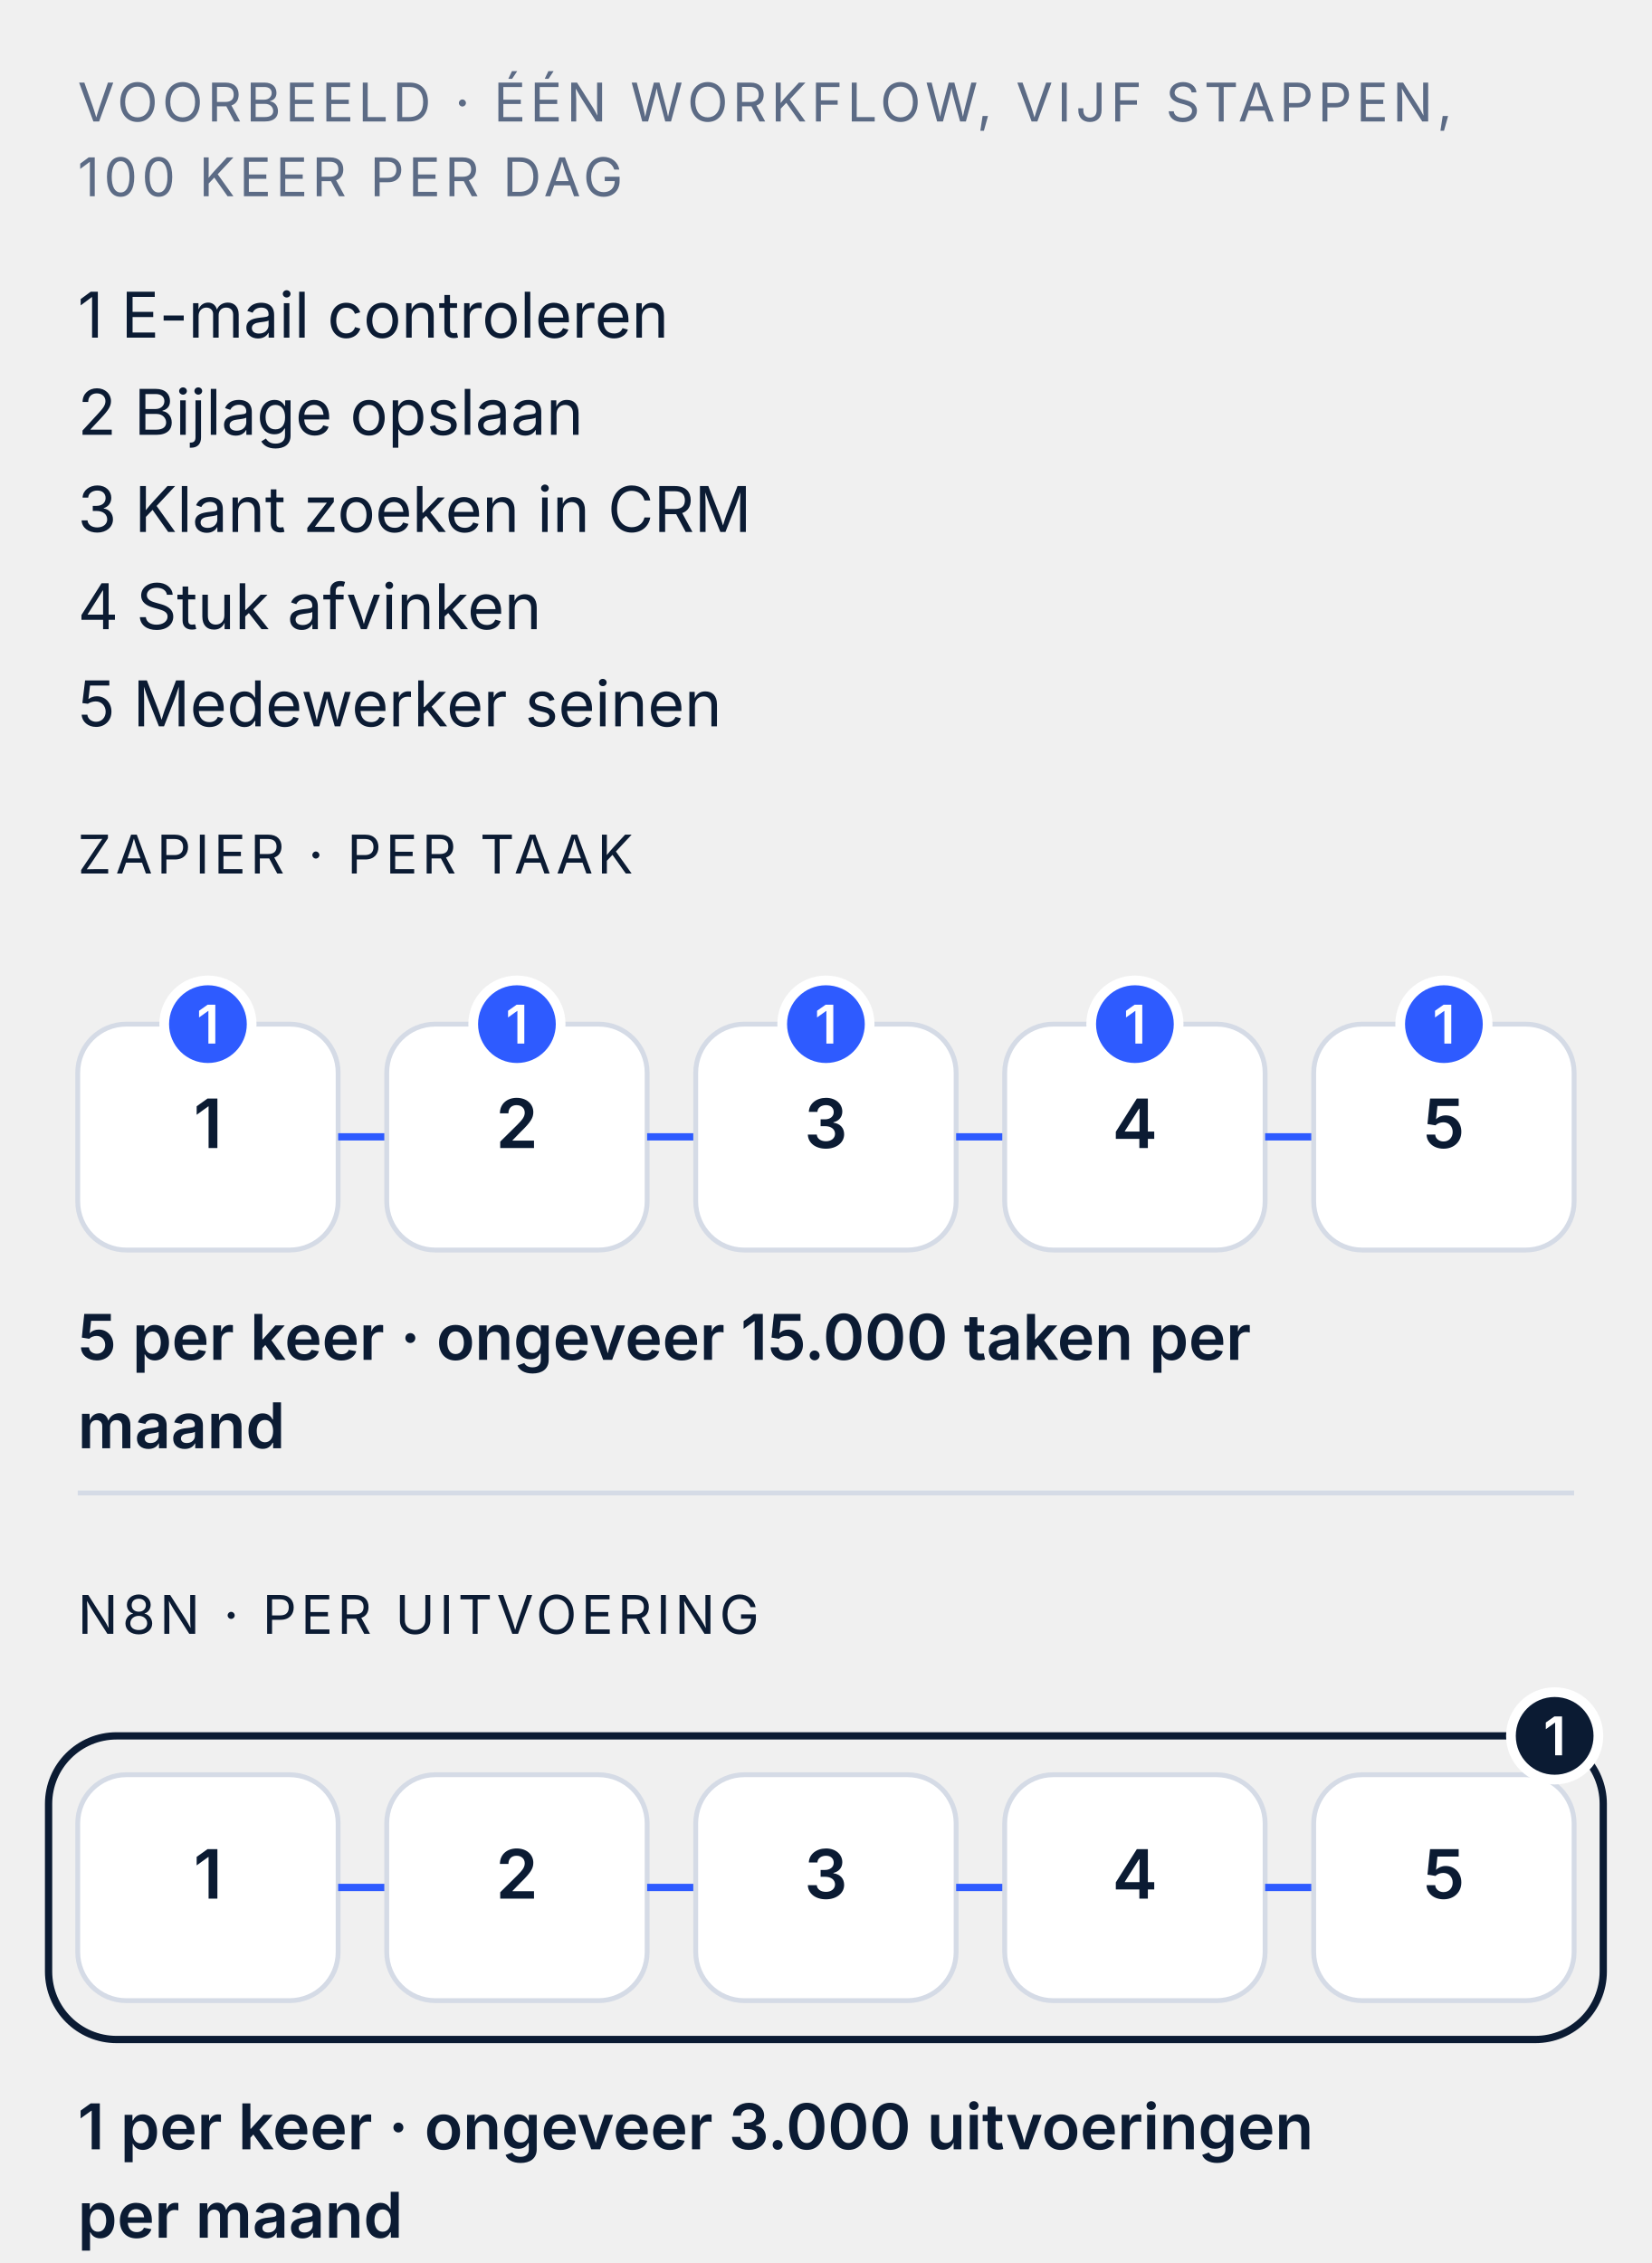
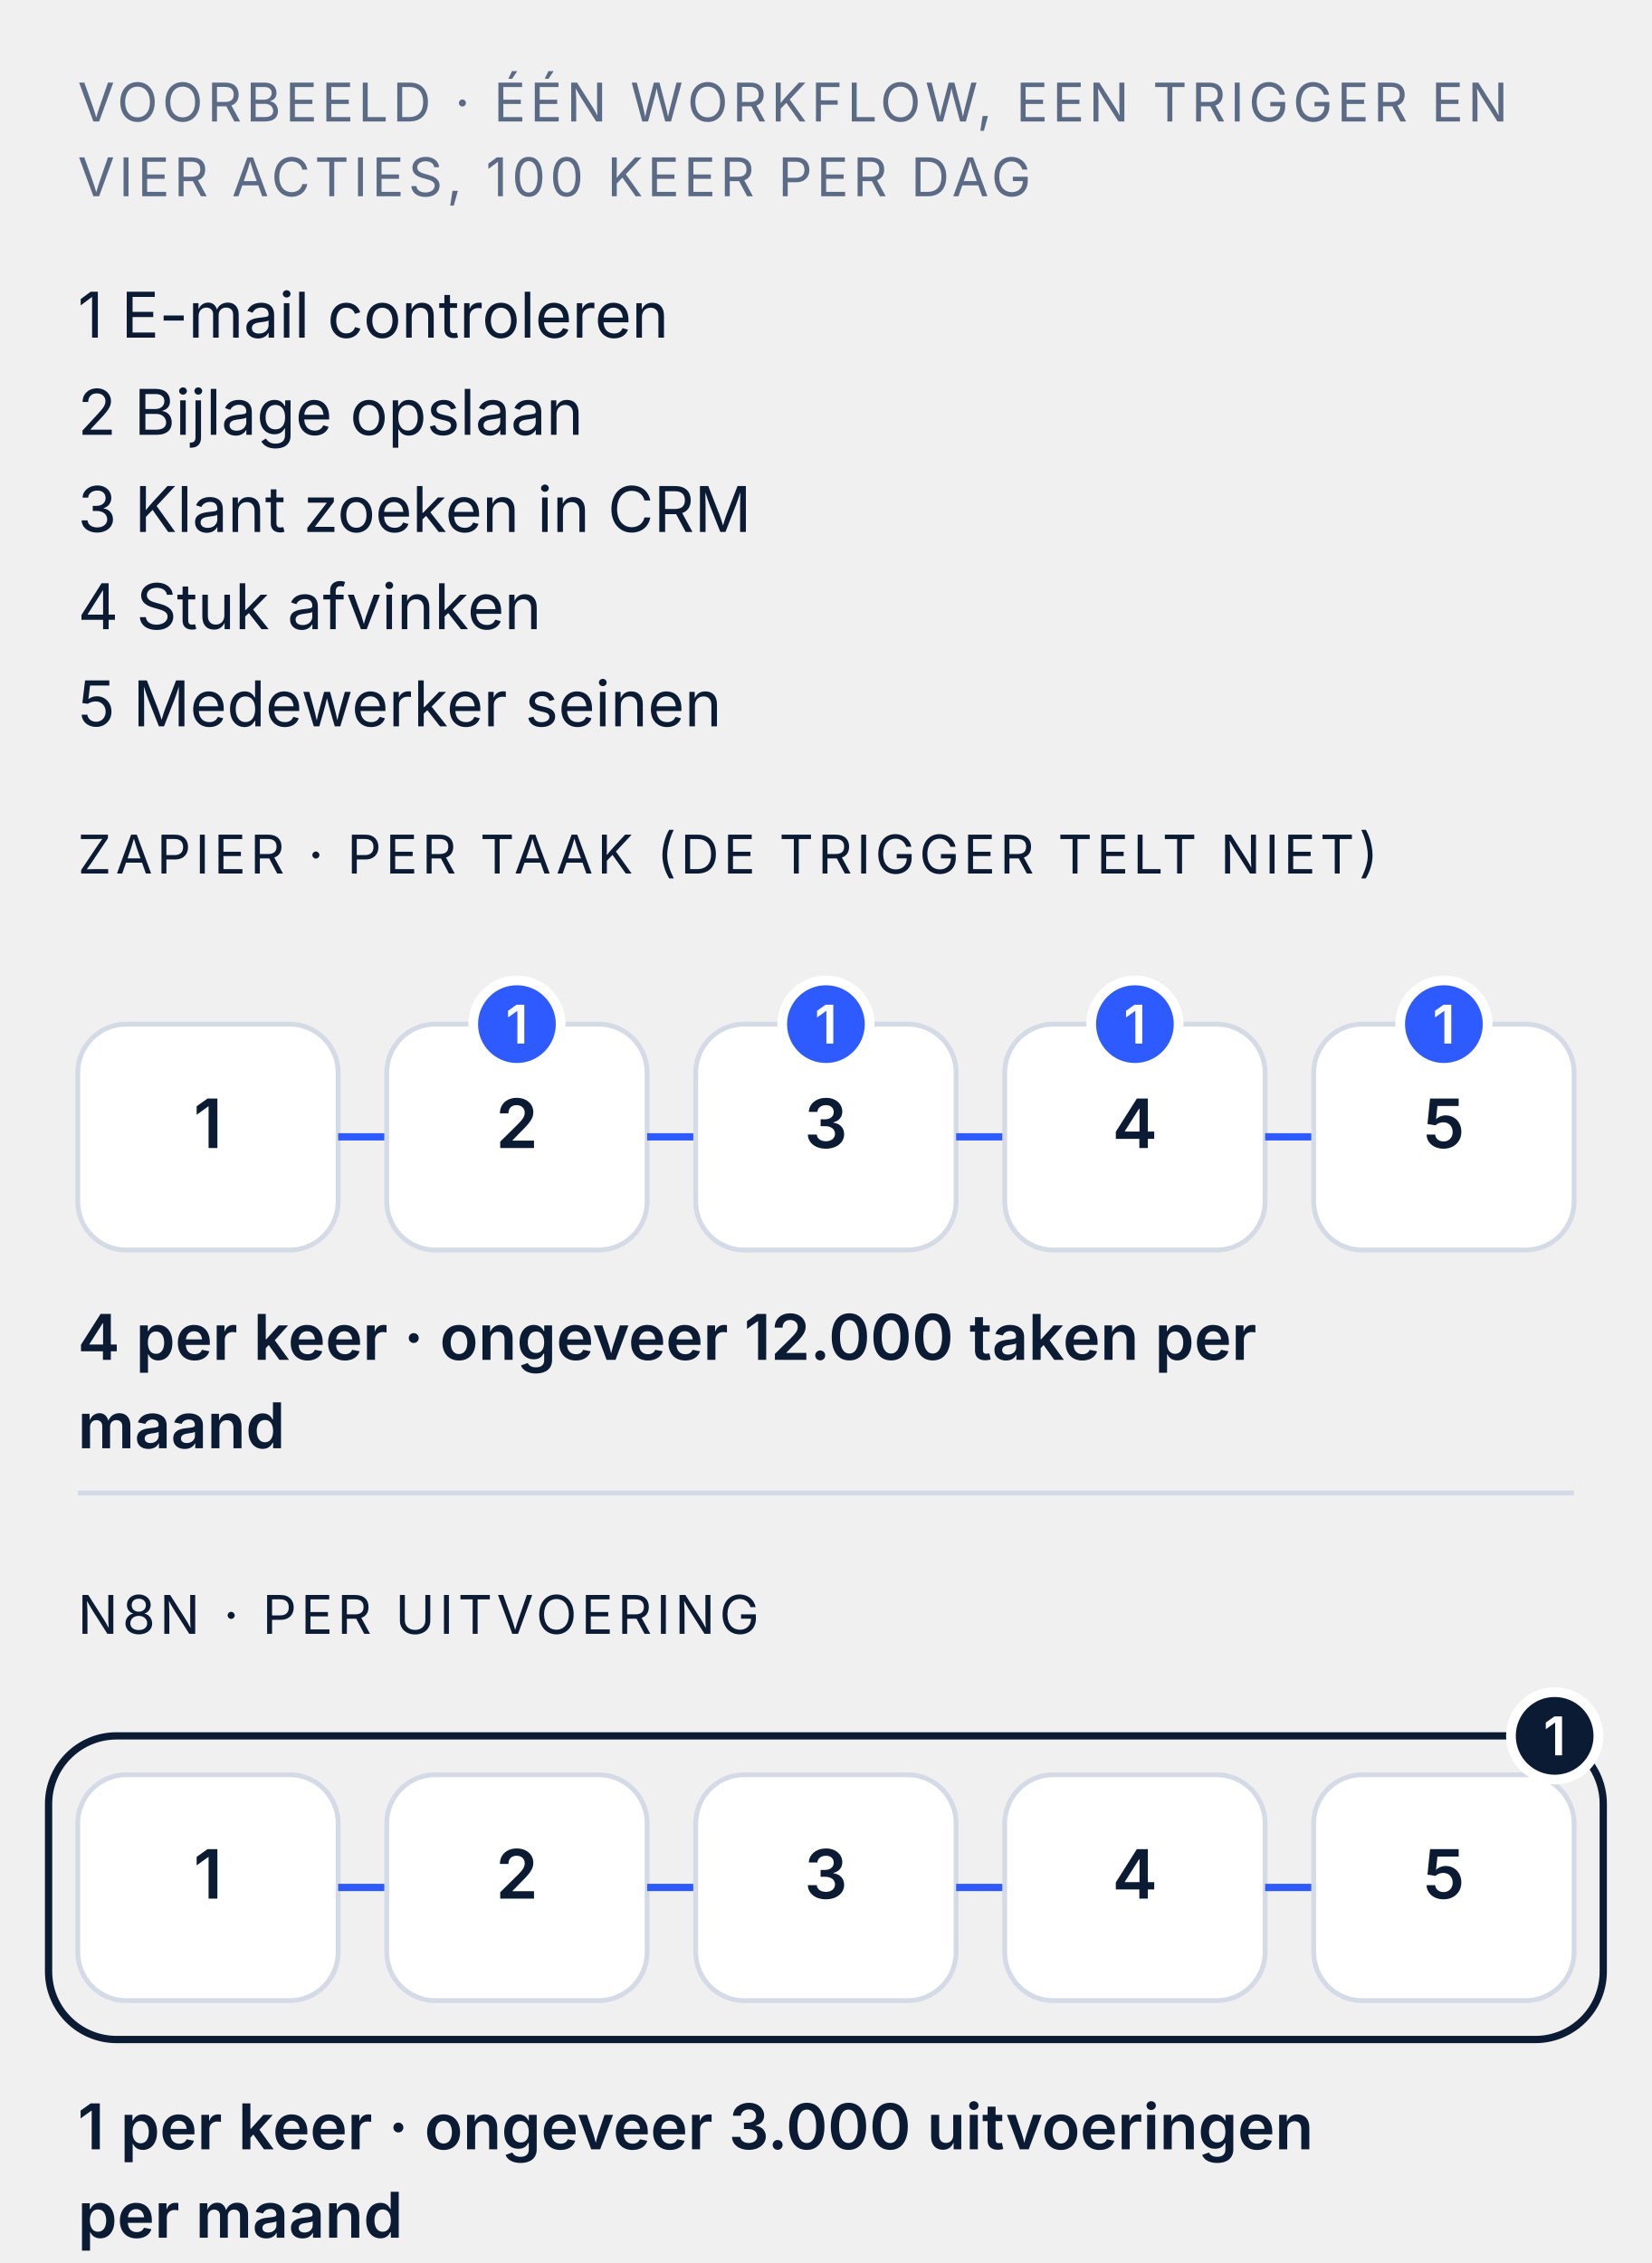
<svg xmlns="http://www.w3.org/2000/svg" width="340" height="465.8" font-family="Inter, system-ui, sans-serif" viewBox="0 0 340 465.8">
-   <text x="16" y="25" fill="#5C6B85" class="m" font-size="11" letter-spacing=".08em">VOORBEELD · ÉÉN WORKFLOW, VIJF STAPPEN,</text>
-   <text x="16" y="40.4" fill="#5C6B85" class="m" font-size="11" letter-spacing=".08em">100 KEER PER DAG</text>
-   <text x="16" y="69.5" fill="#0B1B33" font-size="13">1  E-mail controleren</text>
-   <text x="16" y="89.5" fill="#0B1B33" font-size="13">2  Bijlage opslaan</text>
-   <text x="16" y="109.5" fill="#0B1B33" font-size="13">3  Klant zoeken in CRM</text>
-   <text x="16" y="129.5" fill="#0B1B33" font-size="13">4  Stuk afvinken</text>
-   <text x="16" y="149.5" fill="#0B1B33" font-size="13">5  Medewerker seinen</text>
-   <text x="16" y="179.8" fill="#0B1B33" class="m" font-size="11" letter-spacing=".08em">ZAPIER · PER TAAK</text>
-   <rect width="53.6" height="46.5" x="16" y="210.8" fill="#FFF" stroke="#D5DBE6" rx="10" />
-   <text x="42.8" y="236.3" fill="#0B1B33" font-size="14" font-weight="600" text-anchor="middle">1</text>
-   <path fill="none" stroke="#2E5BFF" stroke-width="1.5" d="M69.6 234h10" />
-   <circle cx="42.8" cy="210.8" r="9" fill="#2E5BFF" stroke="#FFF" stroke-width="2" />
-   <text x="42.8" y="214.8" fill="#fff" font-size="11" font-weight="600" text-anchor="middle">1</text>
-   <rect width="53.6" height="46.5" x="79.6" y="210.8" fill="#FFF" stroke="#D5DBE6" rx="10" />
-   <text x="106.4" y="236.3" fill="#0B1B33" font-size="14" font-weight="600" text-anchor="middle">2</text>
-   <path fill="none" stroke="#2E5BFF" stroke-width="1.5" d="M133.2 234h10" />
-   <circle cx="106.4" cy="210.8" r="9" fill="#2E5BFF" stroke="#FFF" stroke-width="2" />
+   <text x="16" y="25" fill="#5c6b85" class="m" font-size="11" letter-spacing=".08em">VOORBEELD · ÉÉN WORKFLOW, EEN TRIGGER EN</text>
+   <text x="16" y="40.4" fill="#5c6b85" class="m" font-size="11" letter-spacing=".08em">VIER ACTIES, 100 KEER PER DAG</text>
+   <text x="16" y="69.5" fill="#0b1b33" font-size="13">1  E-mail controleren</text>
+   <text x="16" y="89.5" fill="#0b1b33" font-size="13">2  Bijlage opslaan</text>
+   <text x="16" y="109.5" fill="#0b1b33" font-size="13">3  Klant zoeken in CRM</text>
+   <text x="16" y="129.5" fill="#0b1b33" font-size="13">4  Stuk afvinken</text>
+   <text x="16" y="149.5" fill="#0b1b33" font-size="13">5  Medewerker seinen</text>
+   <text x="16" y="179.8" fill="#0b1b33" class="m" font-size="11" letter-spacing=".08em">ZAPIER · PER TAAK (DE TRIGGER TELT NIET)</text>
+   <rect width="53.6" height="46.5" x="16" y="210.8" fill="#fff" stroke="#d5dbe6" rx="10" />
+   <text x="42.8" y="236.3" fill="#0b1b33" font-size="14" font-weight="600" text-anchor="middle">1</text>
+   <path fill="none" stroke="#2e5bff" stroke-width="1.5" d="M69.6 234h10" />
+   <rect width="53.6" height="46.5" x="79.6" y="210.8" fill="#fff" stroke="#d5dbe6" rx="10" />
+   <text x="106.4" y="236.3" fill="#0b1b33" font-size="14" font-weight="600" text-anchor="middle">2</text>
+   <path fill="none" stroke="#2e5bff" stroke-width="1.5" d="M133.2 234h10" />
+   <circle cx="106.4" cy="210.8" r="9" fill="#2e5bff" stroke="#fff" stroke-width="2" />
  <text x="106.4" y="214.8" fill="#fff" font-size="11" font-weight="600" text-anchor="middle">1</text>
-   <rect width="53.6" height="46.5" x="143.2" y="210.8" fill="#FFF" stroke="#D5DBE6" rx="10" />
-   <text x="170" y="236.3" fill="#0B1B33" font-size="14" font-weight="600" text-anchor="middle">3</text>
-   <path fill="none" stroke="#2E5BFF" stroke-width="1.5" d="M196.8 234h10" />
-   <circle cx="170" cy="210.8" r="9" fill="#2E5BFF" stroke="#FFF" stroke-width="2" />
+   <rect width="53.6" height="46.5" x="143.2" y="210.8" fill="#fff" stroke="#d5dbe6" rx="10" />
+   <text x="170" y="236.3" fill="#0b1b33" font-size="14" font-weight="600" text-anchor="middle">3</text>
+   <path fill="none" stroke="#2e5bff" stroke-width="1.5" d="M196.8 234h10" />
+   <circle cx="170" cy="210.8" r="9" fill="#2e5bff" stroke="#fff" stroke-width="2" />
  <text x="170" y="214.8" fill="#fff" font-size="11" font-weight="600" text-anchor="middle">1</text>
-   <rect width="53.6" height="46.5" x="206.8" y="210.8" fill="#FFF" stroke="#D5DBE6" rx="10" />
-   <text x="233.6" y="236.3" fill="#0B1B33" font-size="14" font-weight="600" text-anchor="middle">4</text>
-   <path fill="none" stroke="#2E5BFF" stroke-width="1.5" d="M260.4 234h10" />
-   <circle cx="233.6" cy="210.8" r="9" fill="#2E5BFF" stroke="#FFF" stroke-width="2" />
+   <rect width="53.6" height="46.5" x="206.8" y="210.8" fill="#fff" stroke="#d5dbe6" rx="10" />
+   <text x="233.6" y="236.3" fill="#0b1b33" font-size="14" font-weight="600" text-anchor="middle">4</text>
+   <path fill="none" stroke="#2e5bff" stroke-width="1.5" d="M260.4 234h10" />
+   <circle cx="233.6" cy="210.8" r="9" fill="#2e5bff" stroke="#fff" stroke-width="2" />
  <text x="233.6" y="214.8" fill="#fff" font-size="11" font-weight="600" text-anchor="middle">1</text>
-   <rect width="53.6" height="46.5" x="270.4" y="210.8" fill="#FFF" stroke="#D5DBE6" rx="10" />
-   <text x="297.2" y="236.3" fill="#0B1B33" font-size="14" font-weight="600" text-anchor="middle">5</text>
-   <circle cx="297.2" cy="210.8" r="9" fill="#2E5BFF" stroke="#FFF" stroke-width="2" />
+   <rect width="53.6" height="46.5" x="270.4" y="210.8" fill="#fff" stroke="#d5dbe6" rx="10" />
+   <text x="297.2" y="236.3" fill="#0b1b33" font-size="14" font-weight="600" text-anchor="middle">5</text>
+   <circle cx="297.2" cy="210.8" r="9" fill="#2e5bff" stroke="#fff" stroke-width="2" />
  <text x="297.2" y="214.8" fill="#fff" font-size="11" font-weight="600" text-anchor="middle">1</text>
-   <text x="16" y="279.9" fill="#0B1B33" font-size="13" font-weight="600">5 per keer · ongeveer 15.000 taken per</text>
-   <text x="16" y="298.1" fill="#0B1B33" font-size="13" font-weight="600">maand</text>
-   <path fill="none" stroke="#D5DBE6" d="M16 307.3h308" />
-   <text x="16" y="336.3" fill="#0B1B33" class="m" font-size="11" letter-spacing=".08em">N8N · PER UITVOERING</text>
-   <rect width="320" height="62.5" x="10" y="357.3" fill="none" stroke="#0B1B33" stroke-width="1.5" rx="14" />
-   <rect width="53.6" height="46.5" x="16" y="365.3" fill="#FFF" stroke="#D5DBE6" rx="10" />
-   <text x="42.8" y="390.8" fill="#0B1B33" font-size="14" font-weight="600" text-anchor="middle">1</text>
-   <path fill="none" stroke="#2E5BFF" stroke-width="1.5" d="M69.6 388.5h10" />
-   <rect width="53.6" height="46.5" x="79.6" y="365.3" fill="#FFF" stroke="#D5DBE6" rx="10" />
-   <text x="106.4" y="390.8" fill="#0B1B33" font-size="14" font-weight="600" text-anchor="middle">2</text>
-   <path fill="none" stroke="#2E5BFF" stroke-width="1.5" d="M133.2 388.5h10" />
-   <rect width="53.6" height="46.5" x="143.2" y="365.3" fill="#FFF" stroke="#D5DBE6" rx="10" />
-   <text x="170" y="390.8" fill="#0B1B33" font-size="14" font-weight="600" text-anchor="middle">3</text>
-   <path fill="none" stroke="#2E5BFF" stroke-width="1.5" d="M196.8 388.5h10" />
-   <rect width="53.6" height="46.5" x="206.8" y="365.3" fill="#FFF" stroke="#D5DBE6" rx="10" />
-   <text x="233.6" y="390.8" fill="#0B1B33" font-size="14" font-weight="600" text-anchor="middle">4</text>
-   <path fill="none" stroke="#2E5BFF" stroke-width="1.5" d="M260.4 388.5h10" />
-   <rect width="53.6" height="46.5" x="270.4" y="365.3" fill="#FFF" stroke="#D5DBE6" rx="10" />
-   <text x="297.2" y="390.8" fill="#0B1B33" font-size="14" font-weight="600" text-anchor="middle">5</text>
-   <circle cx="320" cy="357.3" r="9" fill="#0B1B33" stroke="#FFF" stroke-width="2" />
+   <text x="16" y="279.9" fill="#0b1b33" font-size="13" font-weight="600">4 per keer · ongeveer 12.000 taken per</text>
+   <text x="16" y="298.1" fill="#0b1b33" font-size="13" font-weight="600">maand</text>
+   <path fill="none" stroke="#d5dbe6" d="M16 307.3h308" />
+   <text x="16" y="336.3" fill="#0b1b33" class="m" font-size="11" letter-spacing=".08em">N8N · PER UITVOERING</text>
+   <rect width="320" height="62.5" x="10" y="357.3" fill="none" stroke="#0b1b33" stroke-width="1.5" rx="14" />
+   <rect width="53.6" height="46.5" x="16" y="365.3" fill="#fff" stroke="#d5dbe6" rx="10" />
+   <text x="42.8" y="390.8" fill="#0b1b33" font-size="14" font-weight="600" text-anchor="middle">1</text>
+   <path fill="none" stroke="#2e5bff" stroke-width="1.5" d="M69.6 388.5h10" />
+   <rect width="53.6" height="46.5" x="79.6" y="365.3" fill="#fff" stroke="#d5dbe6" rx="10" />
+   <text x="106.4" y="390.8" fill="#0b1b33" font-size="14" font-weight="600" text-anchor="middle">2</text>
+   <path fill="none" stroke="#2e5bff" stroke-width="1.5" d="M133.2 388.5h10" />
+   <rect width="53.6" height="46.5" x="143.2" y="365.3" fill="#fff" stroke="#d5dbe6" rx="10" />
+   <text x="170" y="390.8" fill="#0b1b33" font-size="14" font-weight="600" text-anchor="middle">3</text>
+   <path fill="none" stroke="#2e5bff" stroke-width="1.5" d="M196.8 388.5h10" />
+   <rect width="53.6" height="46.5" x="206.8" y="365.3" fill="#fff" stroke="#d5dbe6" rx="10" />
+   <text x="233.6" y="390.8" fill="#0b1b33" font-size="14" font-weight="600" text-anchor="middle">4</text>
+   <path fill="none" stroke="#2e5bff" stroke-width="1.5" d="M260.4 388.5h10" />
+   <rect width="53.6" height="46.5" x="270.4" y="365.3" fill="#fff" stroke="#d5dbe6" rx="10" />
+   <text x="297.2" y="390.8" fill="#0b1b33" font-size="14" font-weight="600" text-anchor="middle">5</text>
+   <circle cx="320" cy="357.3" r="9" fill="#0b1b33" stroke="#fff" stroke-width="2" />
  <text x="320" y="361.3" fill="#fff" font-size="11" font-weight="600" text-anchor="middle">1</text>
-   <text x="16" y="442.4" fill="#0B1B33" font-size="13" font-weight="600">1 per keer · ongeveer 3.000 uitvoeringen</text>
-   <text x="16" y="460.6" fill="#0B1B33" font-size="13" font-weight="600">per maand</text>
+   <text x="16" y="442.4" fill="#0b1b33" font-size="13" font-weight="600">1 per keer · ongeveer 3.000 uitvoeringen</text>
+   <text x="16" y="460.6" fill="#0b1b33" font-size="13" font-weight="600">per maand</text>
</svg>
